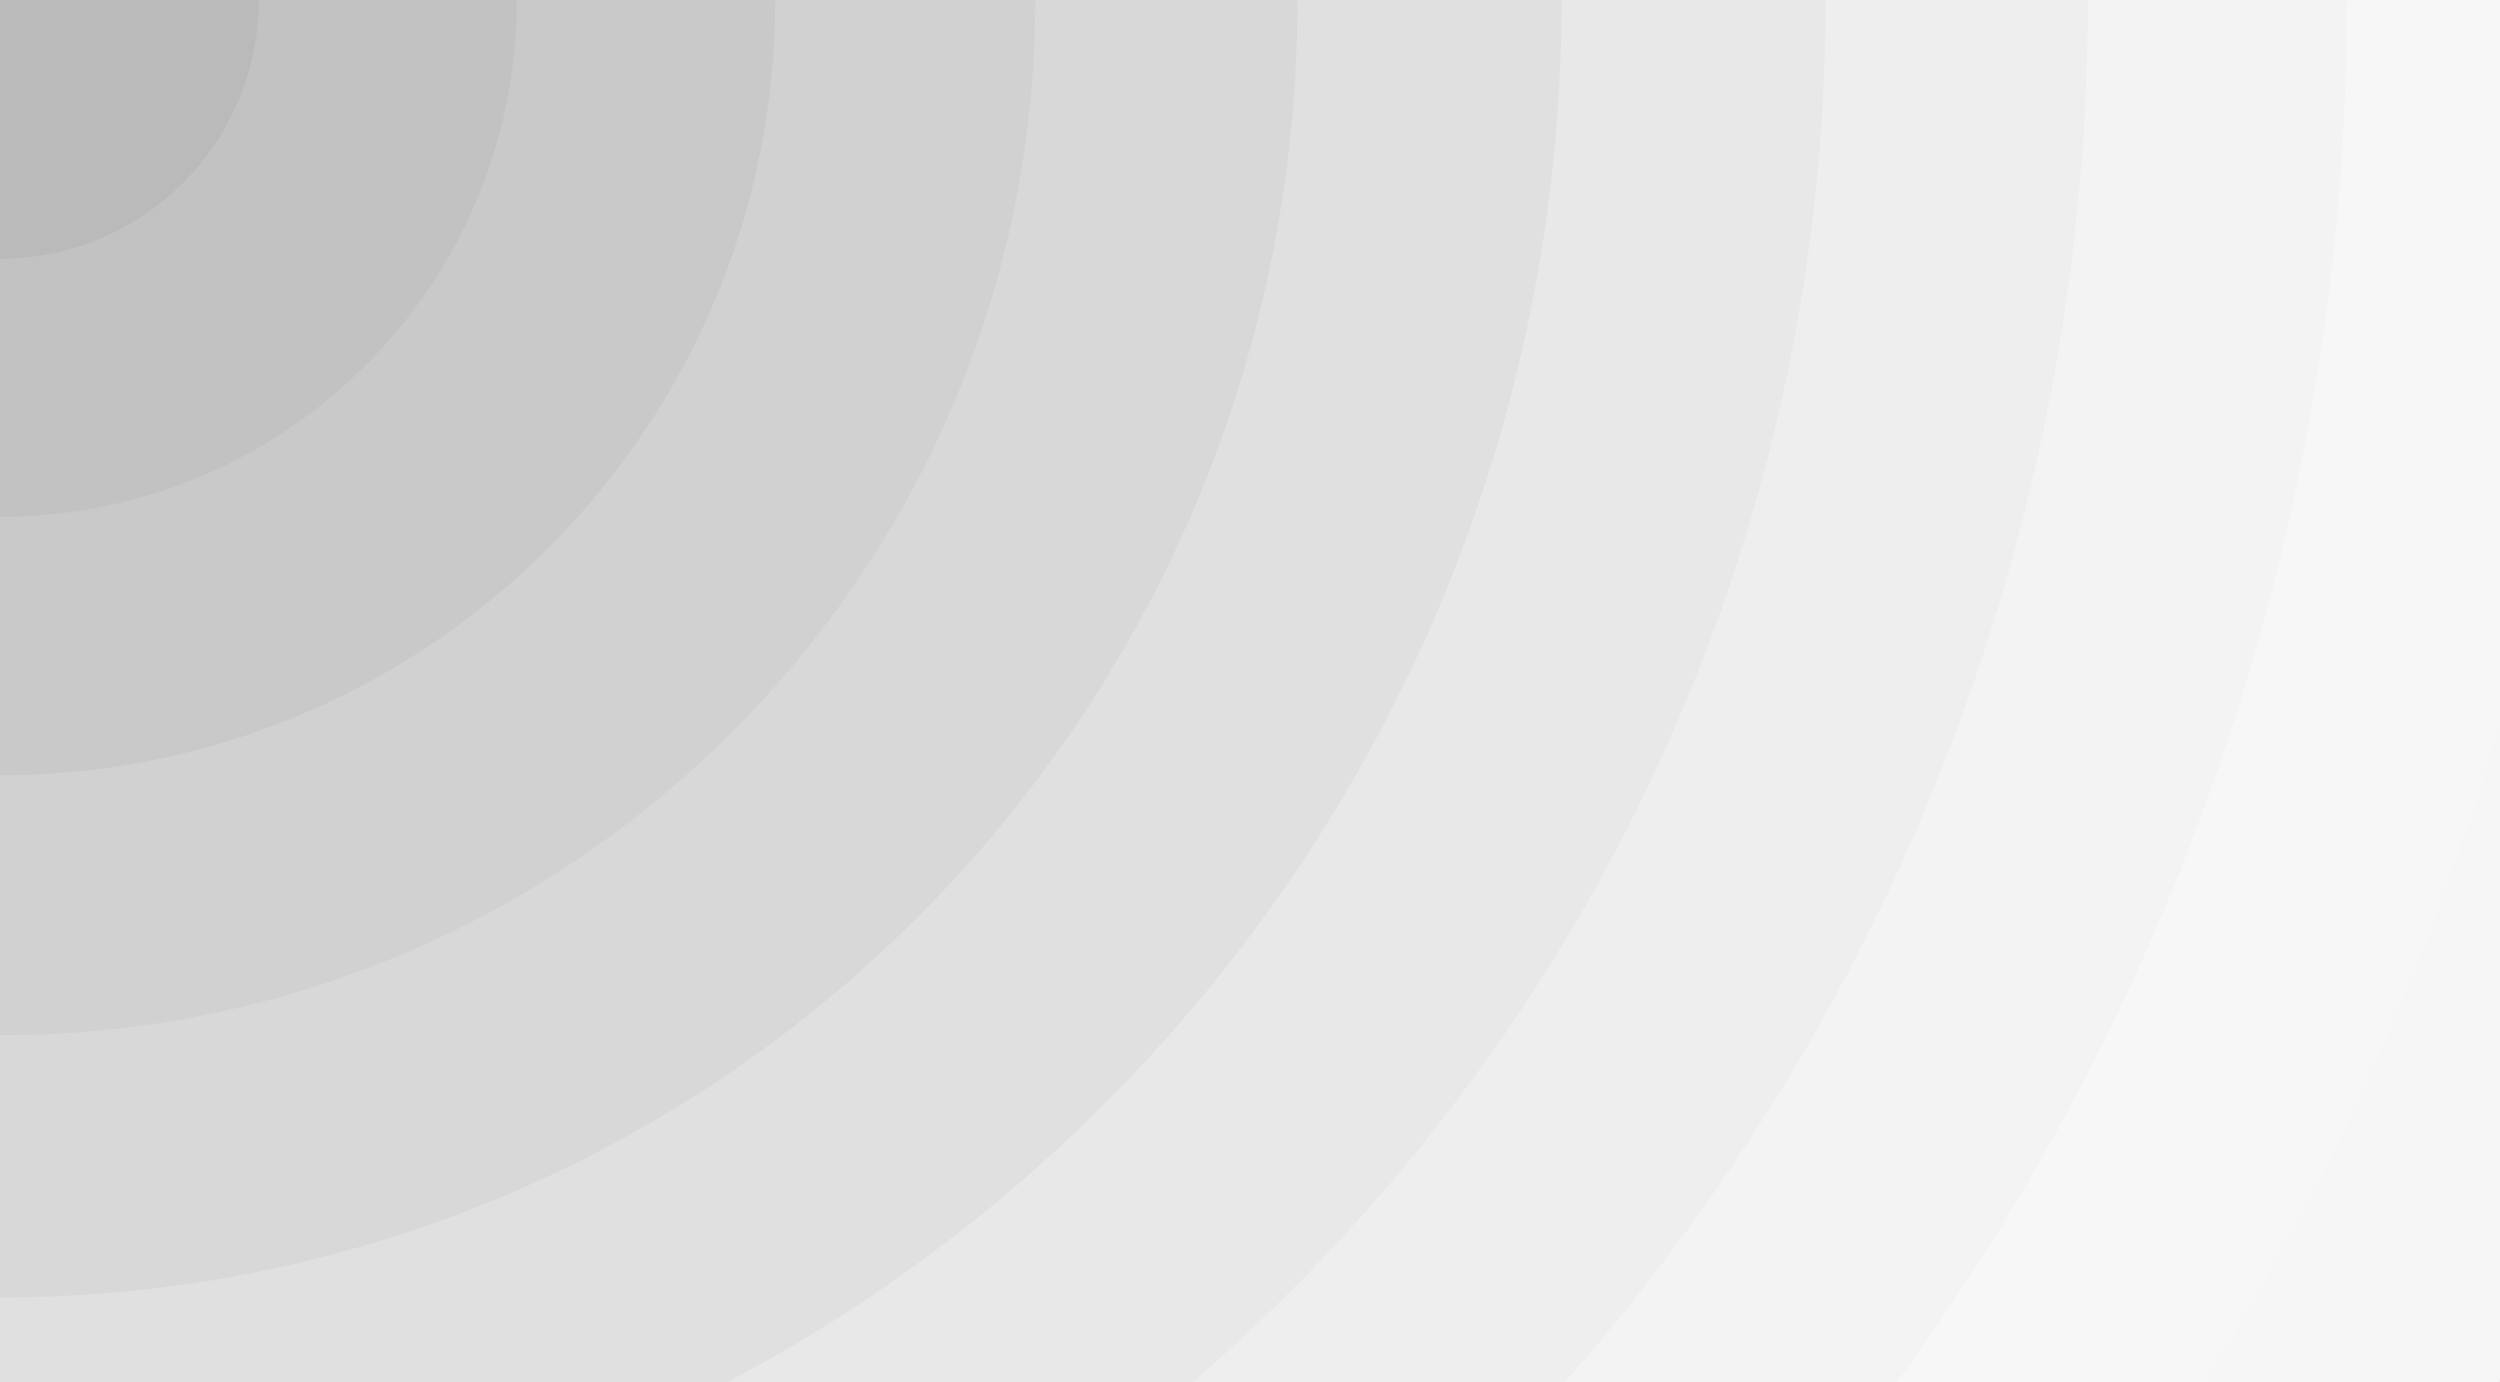
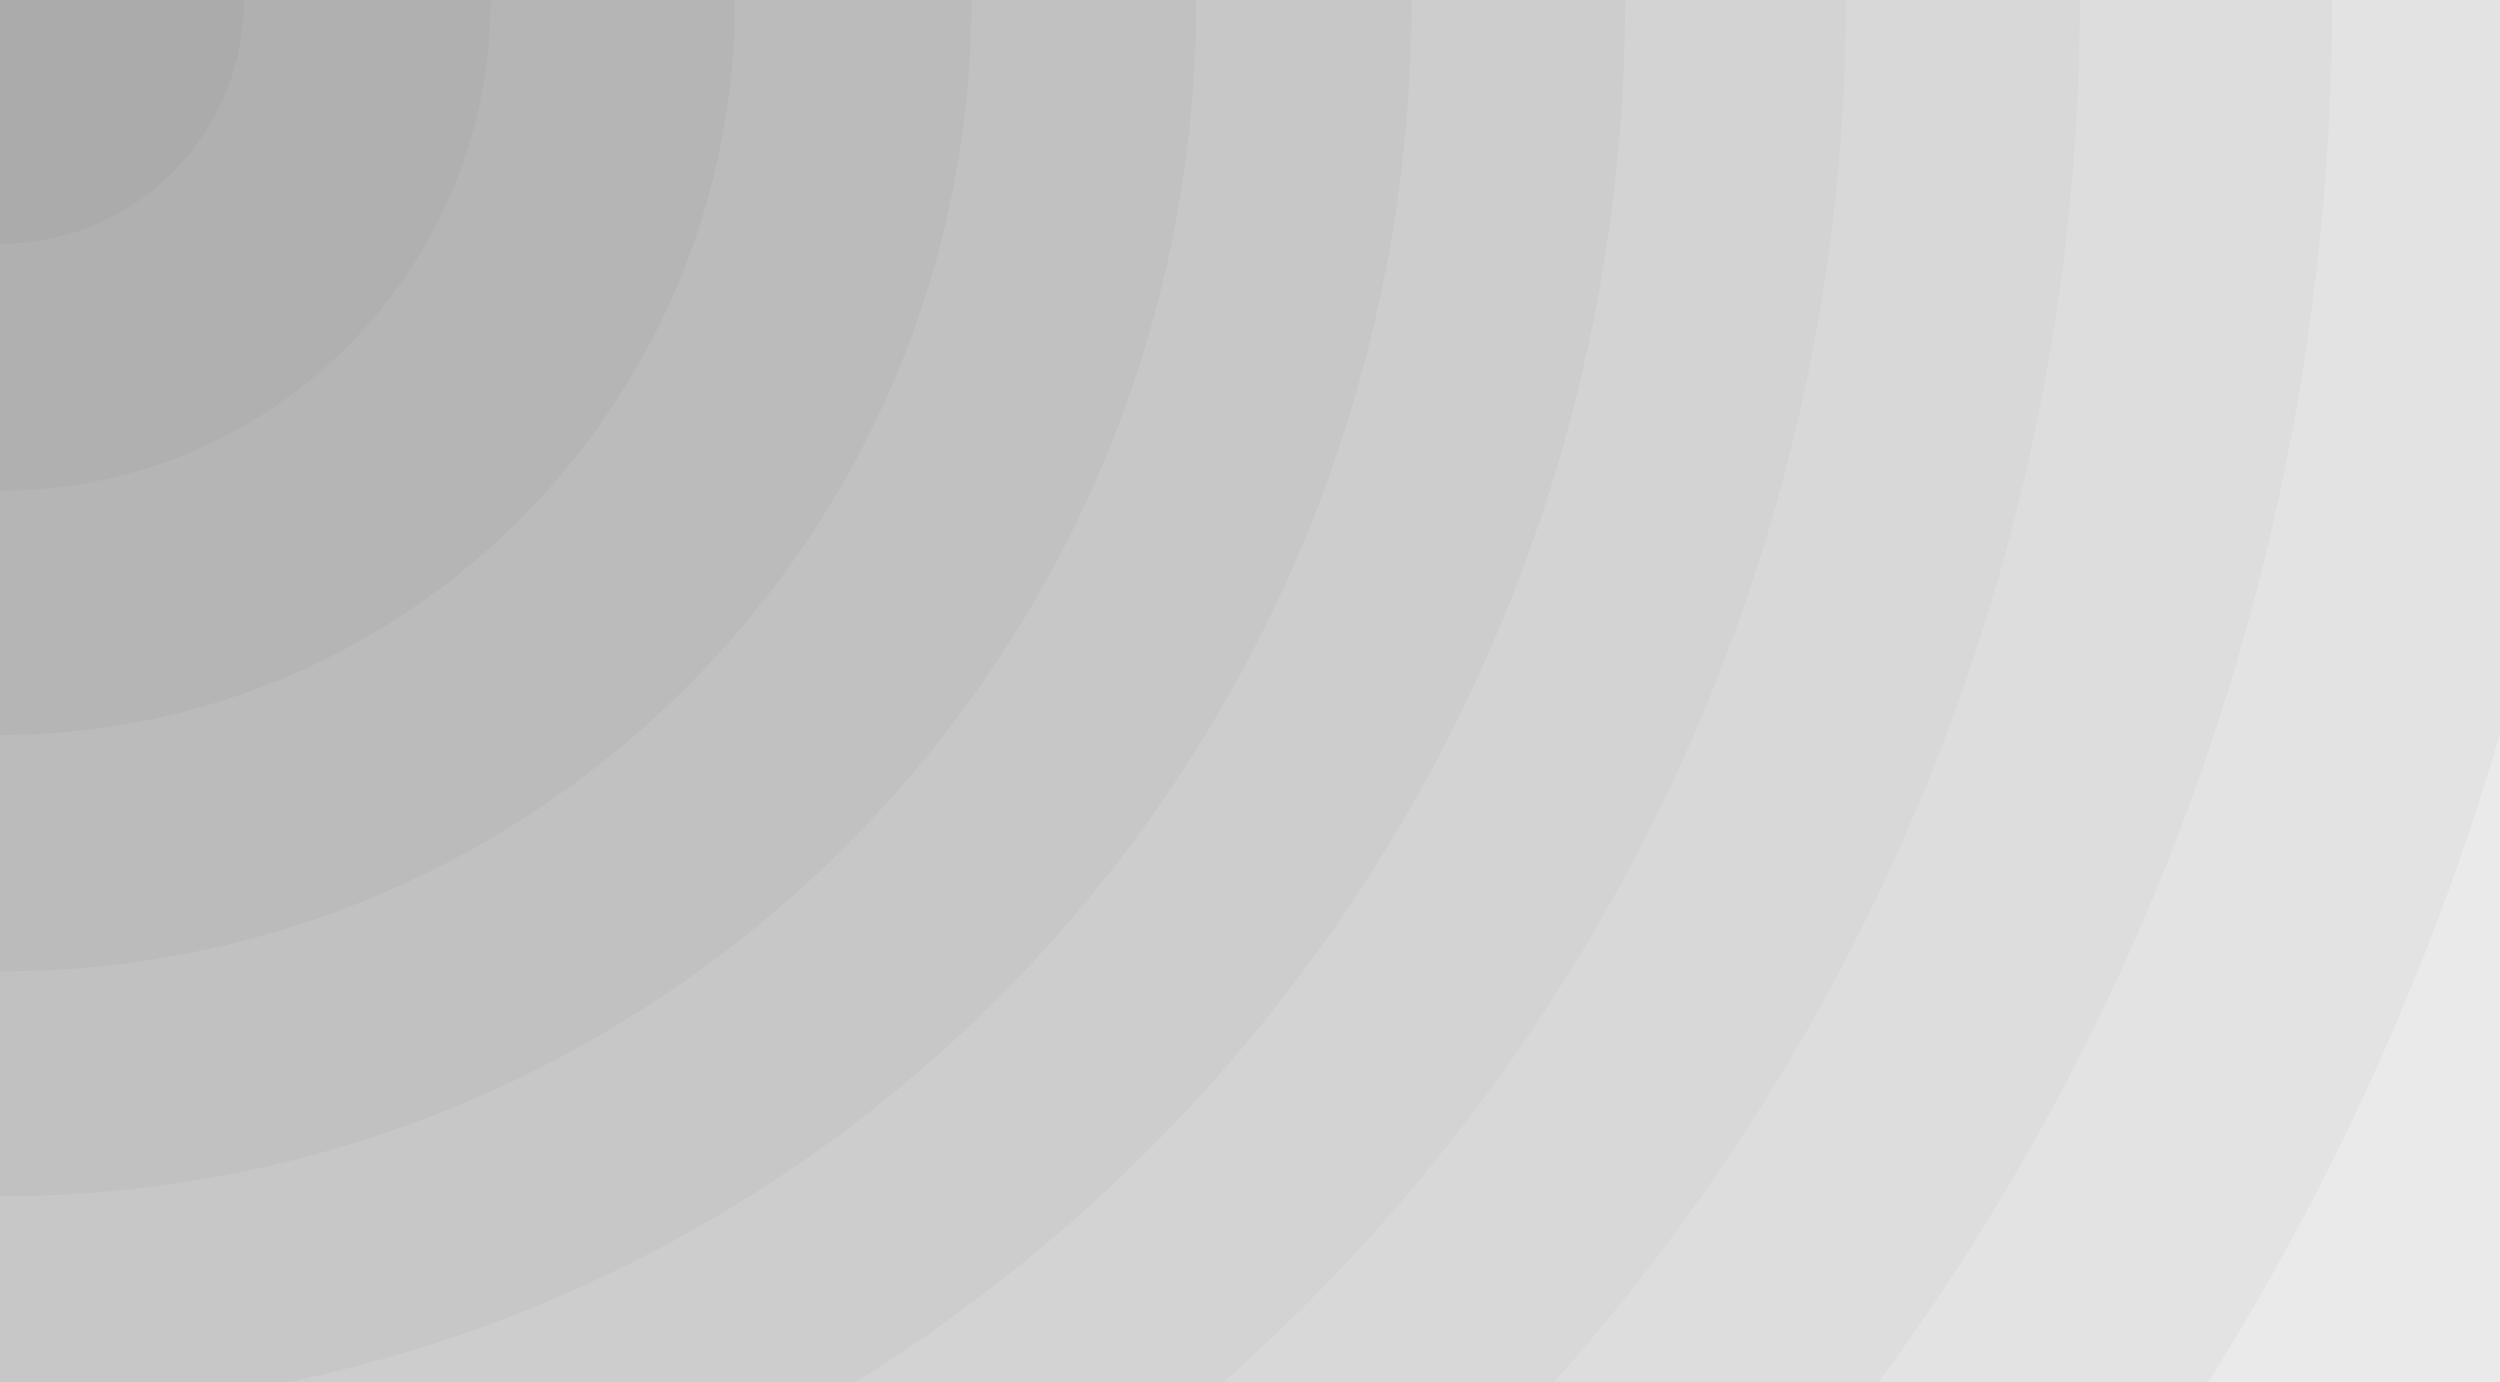
- <svg xmlns="http://www.w3.org/2000/svg" style="background:#f1f2f3" width="1386" height="766" preserveAspectRatio="xMidYMid" viewBox="0 0 1386 766">
-   <g transform="">
-     <circle cx="0" cy="0" r="1583.588" fill="#ffffff" fill-opacity="0.4" transform="scale(0.999157 0.999157)">
-       <animateTransform attributeName="transform" type="scale" repeatCount="indefinite" dur="2s" begin="-2s" keyTimes="0;0.5;1" values="0.995;1.005;0.995" keySplines="0.4 0 0.6 1;0.4 0 0.6 1" calcMode="spline" />
+ <svg xmlns="http://www.w3.org/2000/svg" style="background:#fff" width="1386" height="766" preserveAspectRatio="xMidYMid" viewBox="0 0 1386 766">
+   <g>
+     <circle cx="0" cy="0" r="1583.588" fill="#e1e1e1" fill-opacity="0.4" transform="scale(1.01167 1.01167)">
+       <animateTransform attributeName="transform" type="scale" repeatCount="indefinite" dur="3.704s" begin="-3.704s" keyTimes="0;0.5;1" values="0.969;1.031;0.969" keySplines="0.4 0 0.6 1;0.4 0 0.6 1" calcMode="spline" />
    </circle>
-     <circle cx="0" cy="0" r="1439.626" fill="#f7f7f7" fill-opacity="0.4" transform="scale(1.0021 1.0021)">
-       <animateTransform attributeName="transform" type="scale" repeatCount="indefinite" dur="2s" begin="-1.818s" keyTimes="0;0.5;1" values="0.995;1.005;0.995" keySplines="0.4 0 0.6 1;0.4 0 0.6 1" calcMode="spline" />
+     <circle cx="0" cy="0" r="1451.623" fill="#dbdbdb" fill-opacity="0.4" transform="scale(0.99483 0.99483)">
+       <animateTransform attributeName="transform" type="scale" repeatCount="indefinite" dur="3.704s" begin="-3.395s" keyTimes="0;0.5;1" values="0.969;1.031;0.969" keySplines="0.4 0 0.6 1;0.4 0 0.6 1" calcMode="spline" />
    </circle>
-     <circle cx="0" cy="0" r="1295.663" fill="#eeeeee" fill-opacity="0.4" transform="scale(1.00424 1.00424)">
-       <animateTransform attributeName="transform" type="scale" repeatCount="indefinite" dur="2s" begin="-1.636s" keyTimes="0;0.5;1" values="0.995;1.005;0.995" keySplines="0.4 0 0.6 1;0.4 0 0.6 1" calcMode="spline" />
+     <circle cx="0" cy="0" r="1319.657" fill="#d5d5d5" fill-opacity="0.4" transform="scale(0.979733 0.979733)">
+       <animateTransform attributeName="transform" type="scale" repeatCount="indefinite" dur="3.704s" begin="-3.086s" keyTimes="0;0.5;1" values="0.969;1.031;0.969" keySplines="0.4 0 0.6 1;0.4 0 0.6 1" calcMode="spline" />
    </circle>
-     <circle cx="0" cy="0" r="1151.701" fill="#e6e6e6" fill-opacity="0.4" transform="scale(1.005 1.005)">
-       <animateTransform attributeName="transform" type="scale" repeatCount="indefinite" dur="2s" begin="-1.455s" keyTimes="0;0.5;1" values="0.995;1.005;0.995" keySplines="0.4 0 0.6 1;0.4 0 0.6 1" calcMode="spline" />
+     <circle cx="0" cy="0" r="1187.691" fill="#d0d0d0" fill-opacity="0.4" transform="scale(0.970797 0.970797)">
+       <animateTransform attributeName="transform" type="scale" repeatCount="indefinite" dur="3.704s" begin="-2.778s" keyTimes="0;0.5;1" values="0.969;1.031;0.969" keySplines="0.4 0 0.6 1;0.4 0 0.6 1" calcMode="spline" />
    </circle>
-     <circle cx="0" cy="0" r="1007.738" fill="#dedede" fill-opacity="0.4" transform="scale(1.00433 1.00433)">
-       <animateTransform attributeName="transform" type="scale" repeatCount="indefinite" dur="2s" begin="-1.273s" keyTimes="0;0.5;1" values="0.995;1.005;0.995" keySplines="0.4 0 0.6 1;0.4 0 0.6 1" calcMode="spline" />
+     <circle cx="0" cy="0" r="1055.726" fill="#cacaca" fill-opacity="0.4" transform="scale(0.969331 0.969331)">
+       <animateTransform attributeName="transform" type="scale" repeatCount="indefinite" dur="3.704s" begin="-2.469s" keyTimes="0;0.5;1" values="0.969;1.031;0.969" keySplines="0.4 0 0.6 1;0.4 0 0.6 1" calcMode="spline" />
    </circle>
-     <circle cx="0" cy="0" r="863.775" fill="#d6d6d6" fill-opacity="0.4" transform="scale(1.00226 1.00226)">
-       <animateTransform attributeName="transform" type="scale" repeatCount="indefinite" dur="2s" begin="-1.091s" keyTimes="0;0.5;1" values="0.995;1.005;0.995" keySplines="0.4 0 0.6 1;0.4 0 0.6 1" calcMode="spline" />
+     <circle cx="0" cy="0" r="923.76" fill="#c4c4c4" fill-opacity="0.4" transform="scale(0.975317 0.975317)">
+       <animateTransform attributeName="transform" type="scale" repeatCount="indefinite" dur="3.704s" begin="-2.16s" keyTimes="0;0.5;1" values="0.969;1.031;0.969" keySplines="0.4 0 0.6 1;0.4 0 0.6 1" calcMode="spline" />
    </circle>
-     <circle cx="0" cy="0" r="719.813" fill="#cecece" fill-opacity="0.4" transform="scale(0.999335 0.999335)">
-       <animateTransform attributeName="transform" type="scale" repeatCount="indefinite" dur="2s" begin="-0.909s" keyTimes="0;0.5;1" values="0.995;1.005;0.995" keySplines="0.4 0 0.6 1;0.4 0 0.6 1" calcMode="spline" />
+     <circle cx="0" cy="0" r="791.794" fill="#bebebe" fill-opacity="0.4" transform="scale(0.988326 0.988326)">
+       <animateTransform attributeName="transform" type="scale" repeatCount="indefinite" dur="3.704s" begin="-1.852s" keyTimes="0;0.5;1" values="0.969;1.031;0.969" keySplines="0.4 0 0.6 1;0.4 0 0.6 1" calcMode="spline" />
    </circle>
-     <circle cx="0" cy="0" r="575.85" fill="#c6c6c6" fill-opacity="0.4" transform="scale(0.996673 0.996673)">
-       <animateTransform attributeName="transform" type="scale" repeatCount="indefinite" dur="2s" begin="-0.727s" keyTimes="0;0.5;1" values="0.995;1.005;0.995" keySplines="0.4 0 0.6 1;0.4 0 0.6 1" calcMode="spline" />
+     <circle cx="0" cy="0" r="659.828" fill="#b9b9b9" fill-opacity="0.4" transform="scale(1.00517 1.00517)">
+       <animateTransform attributeName="transform" type="scale" repeatCount="indefinite" dur="3.704s" begin="-1.543s" keyTimes="0;0.5;1" values="0.969;1.031;0.969" keySplines="0.4 0 0.6 1;0.4 0 0.6 1" calcMode="spline" />
    </circle>
-     <circle cx="0" cy="0" r="431.888" fill="#bebebe" fill-opacity="0.4" transform="scale(0.995198 0.995198)">
-       <animateTransform attributeName="transform" type="scale" repeatCount="indefinite" dur="2s" begin="-0.545s" keyTimes="0;0.5;1" values="0.995;1.005;0.995" keySplines="0.4 0 0.6 1;0.4 0 0.6 1" calcMode="spline" />
+     <circle cx="0" cy="0" r="527.863" fill="#b3b3b3" fill-opacity="0.4" transform="scale(1.02027 1.02027)">
+       <animateTransform attributeName="transform" type="scale" repeatCount="indefinite" dur="3.704s" begin="-1.235s" keyTimes="0;0.5;1" values="0.969;1.031;0.969" keySplines="0.4 0 0.6 1;0.4 0 0.6 1" calcMode="spline" />
    </circle>
-     <circle cx="0" cy="0" r="287.925" fill="#b6b6b6" fill-opacity="0.4" transform="scale(0.995156 0.995156)">
-       <animateTransform attributeName="transform" type="scale" repeatCount="indefinite" dur="2s" begin="-0.364s" keyTimes="0;0.5;1" values="0.995;1.005;0.995" keySplines="0.4 0 0.6 1;0.4 0 0.6 1" calcMode="spline" />
+     <circle cx="0" cy="0" r="395.897" fill="#aeaeae" fill-opacity="0.4" transform="scale(1.0292 1.0292)">
+       <animateTransform attributeName="transform" type="scale" repeatCount="indefinite" dur="3.704s" begin="-0.926s" keyTimes="0;0.5;1" values="0.969;1.031;0.969" keySplines="0.4 0 0.6 1;0.4 0 0.6 1" calcMode="spline" />
    </circle>
-     <circle cx="0" cy="0" r="143.963" fill="#afafaf" fill-opacity="0.4" transform="scale(0.996546 0.996546)">
-       <animateTransform attributeName="transform" type="scale" repeatCount="indefinite" dur="2s" begin="-0.182s" keyTimes="0;0.5;1" values="0.995;1.005;0.995" keySplines="0.4 0 0.6 1;0.4 0 0.6 1" calcMode="spline" />
+     <circle cx="0" cy="0" r="263.931" fill="#a8a8a8" fill-opacity="0.4" transform="scale(1.03067 1.03067)">
+       <animateTransform attributeName="transform" type="scale" repeatCount="indefinite" dur="3.704s" begin="-0.617s" keyTimes="0;0.5;1" values="0.969;1.031;0.969" keySplines="0.4 0 0.6 1;0.4 0 0.6 1" calcMode="spline" />
    </circle>
-     <circle cx="0" cy="0" r="0" fill="#a7a7a7" fill-opacity="0.4" transform="scale(0.999157 0.999157)">
-       <animateTransform attributeName="transform" type="scale" repeatCount="indefinite" dur="2s" begin="0s" keyTimes="0;0.5;1" values="0.995;1.005;0.995" keySplines="0.4 0 0.6 1;0.4 0 0.6 1" calcMode="spline" />
+     <circle cx="0" cy="0" r="131.966" fill="#a2a2a2" fill-opacity="0.4" transform="scale(1.02468 1.02468)">
+       <animateTransform attributeName="transform" type="scale" repeatCount="indefinite" dur="3.704s" begin="-0.309s" keyTimes="0;0.5;1" values="0.969;1.031;0.969" keySplines="0.4 0 0.6 1;0.4 0 0.6 1" calcMode="spline" />
+     </circle>
+     <circle cx="0" cy="0" r="0" fill="#9d9d9d" fill-opacity="0.4" transform="scale(1.01167 1.01167)">
+       <animateTransform attributeName="transform" type="scale" repeatCount="indefinite" dur="3.704s" begin="0s" keyTimes="0;0.5;1" values="0.969;1.031;0.969" keySplines="0.4 0 0.6 1;0.4 0 0.6 1" calcMode="spline" />
    </circle>
  </g>
</svg>
